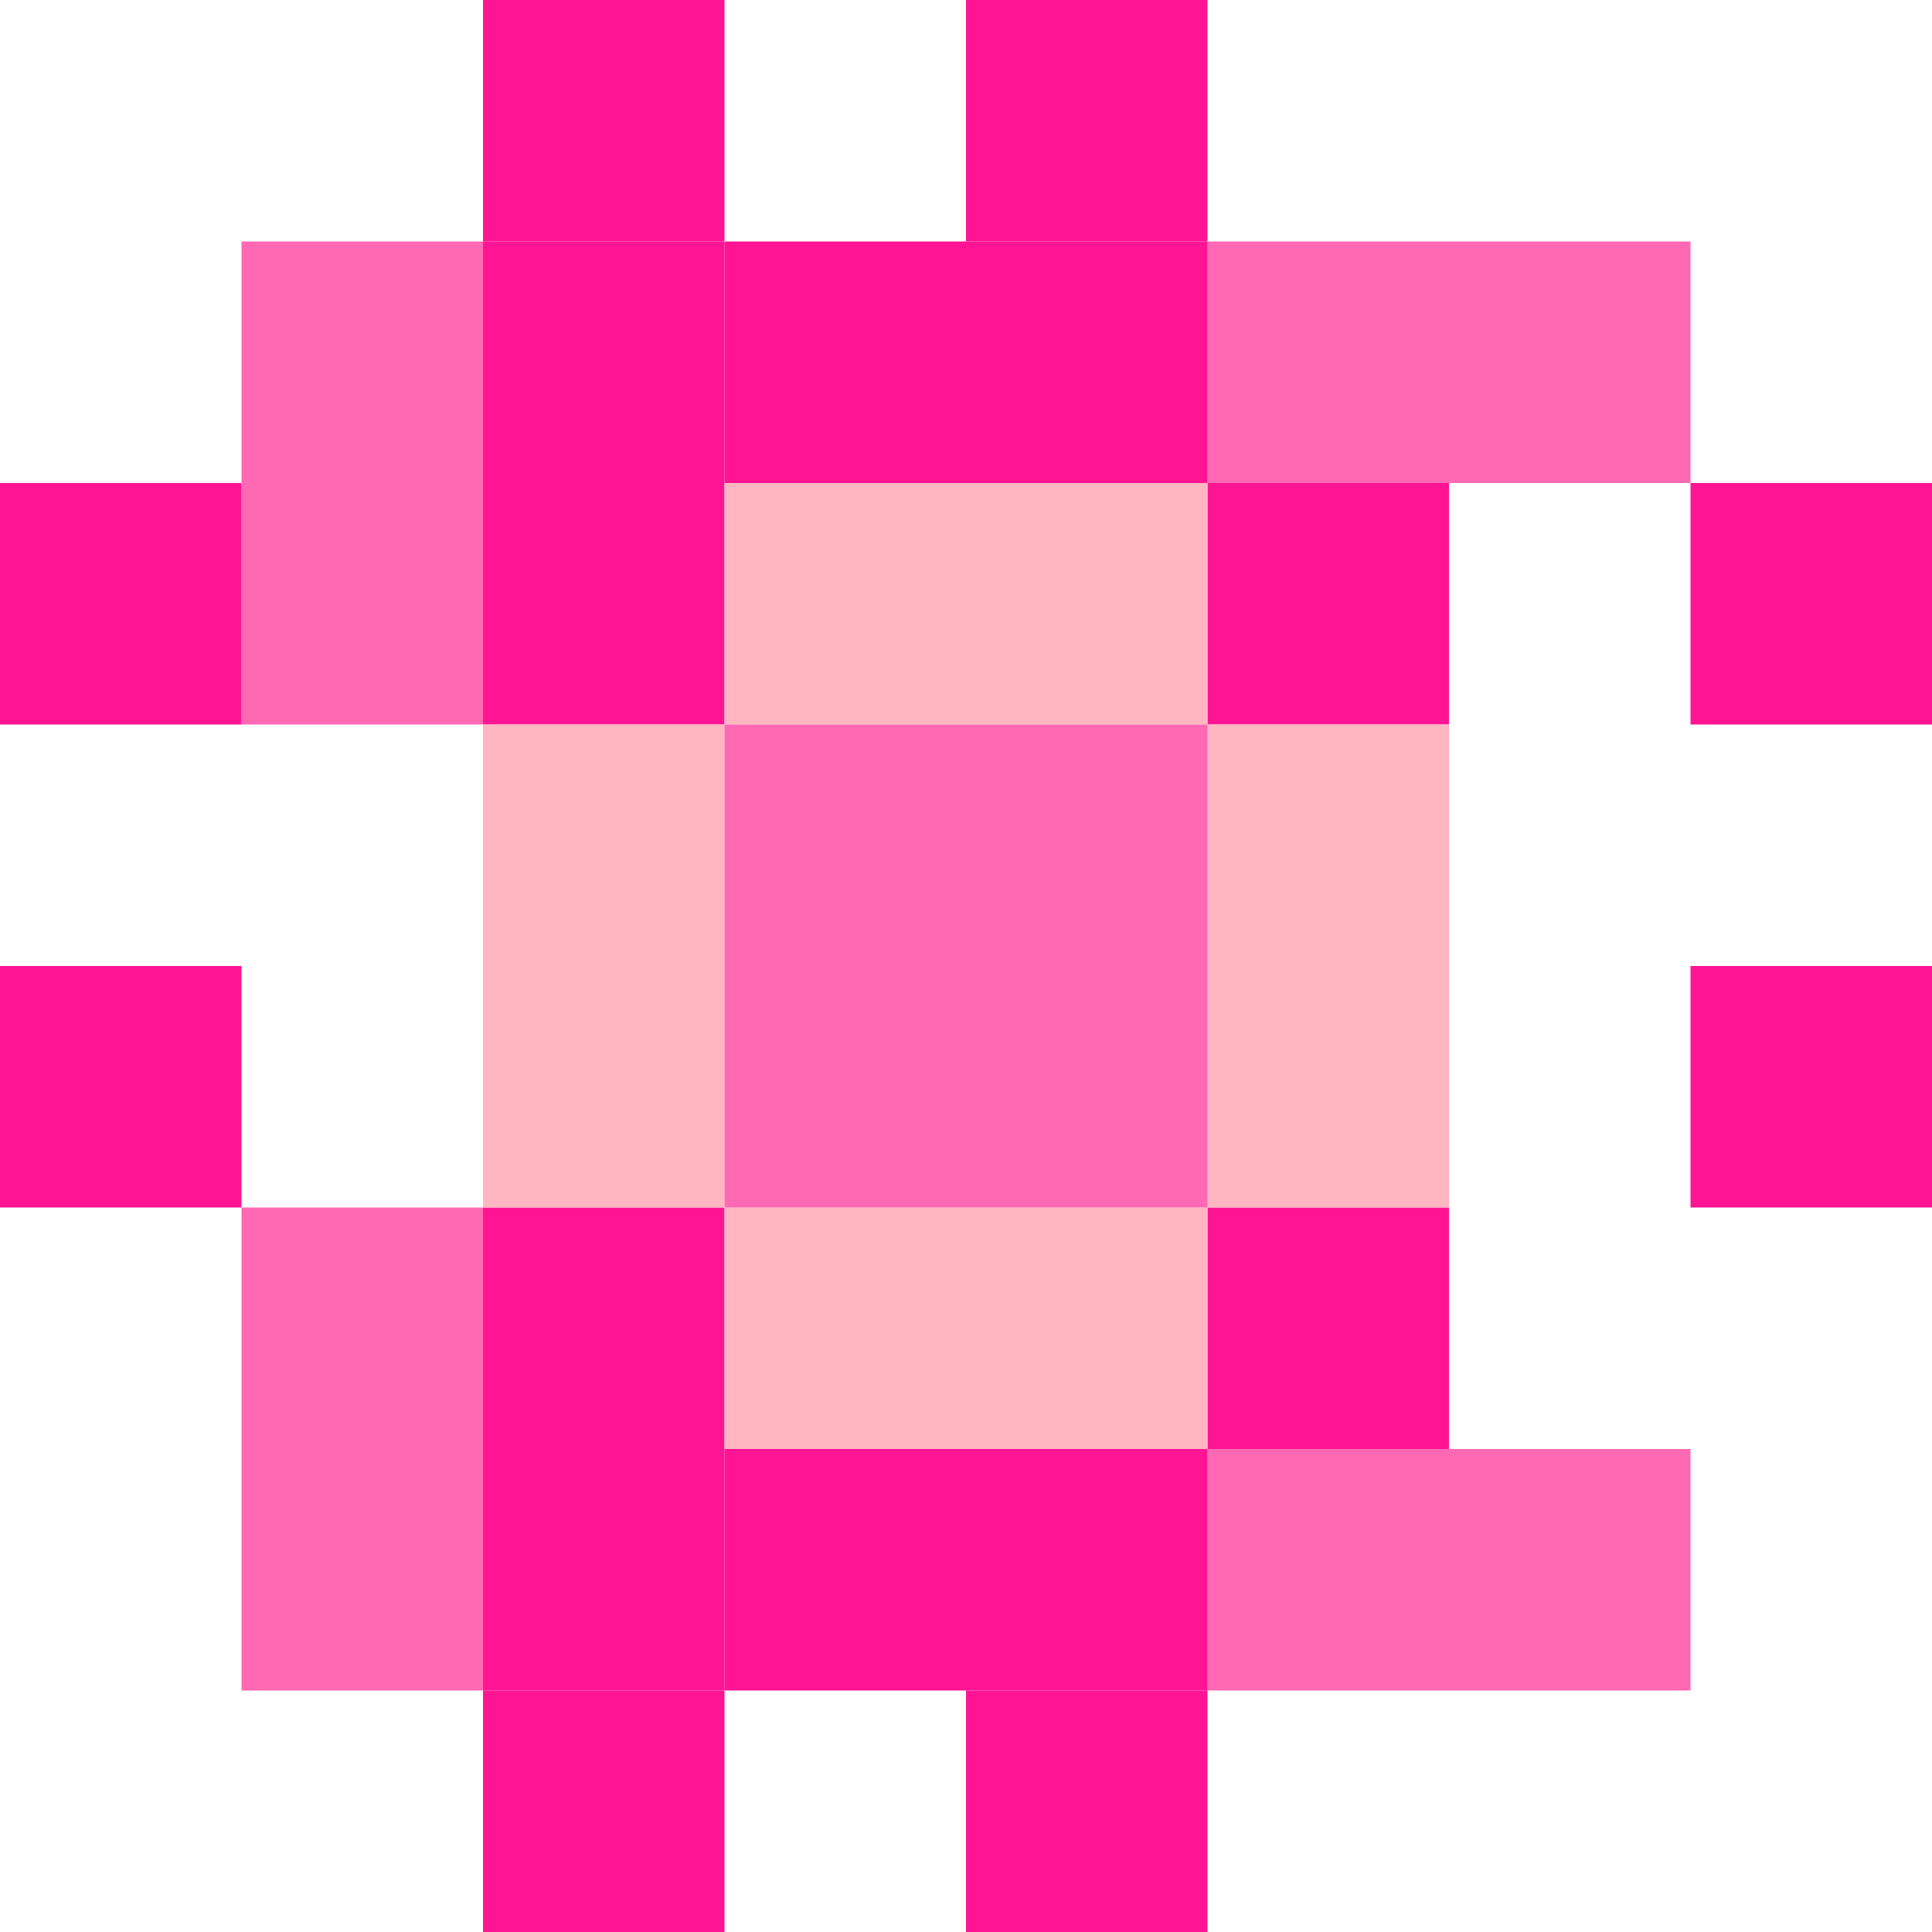
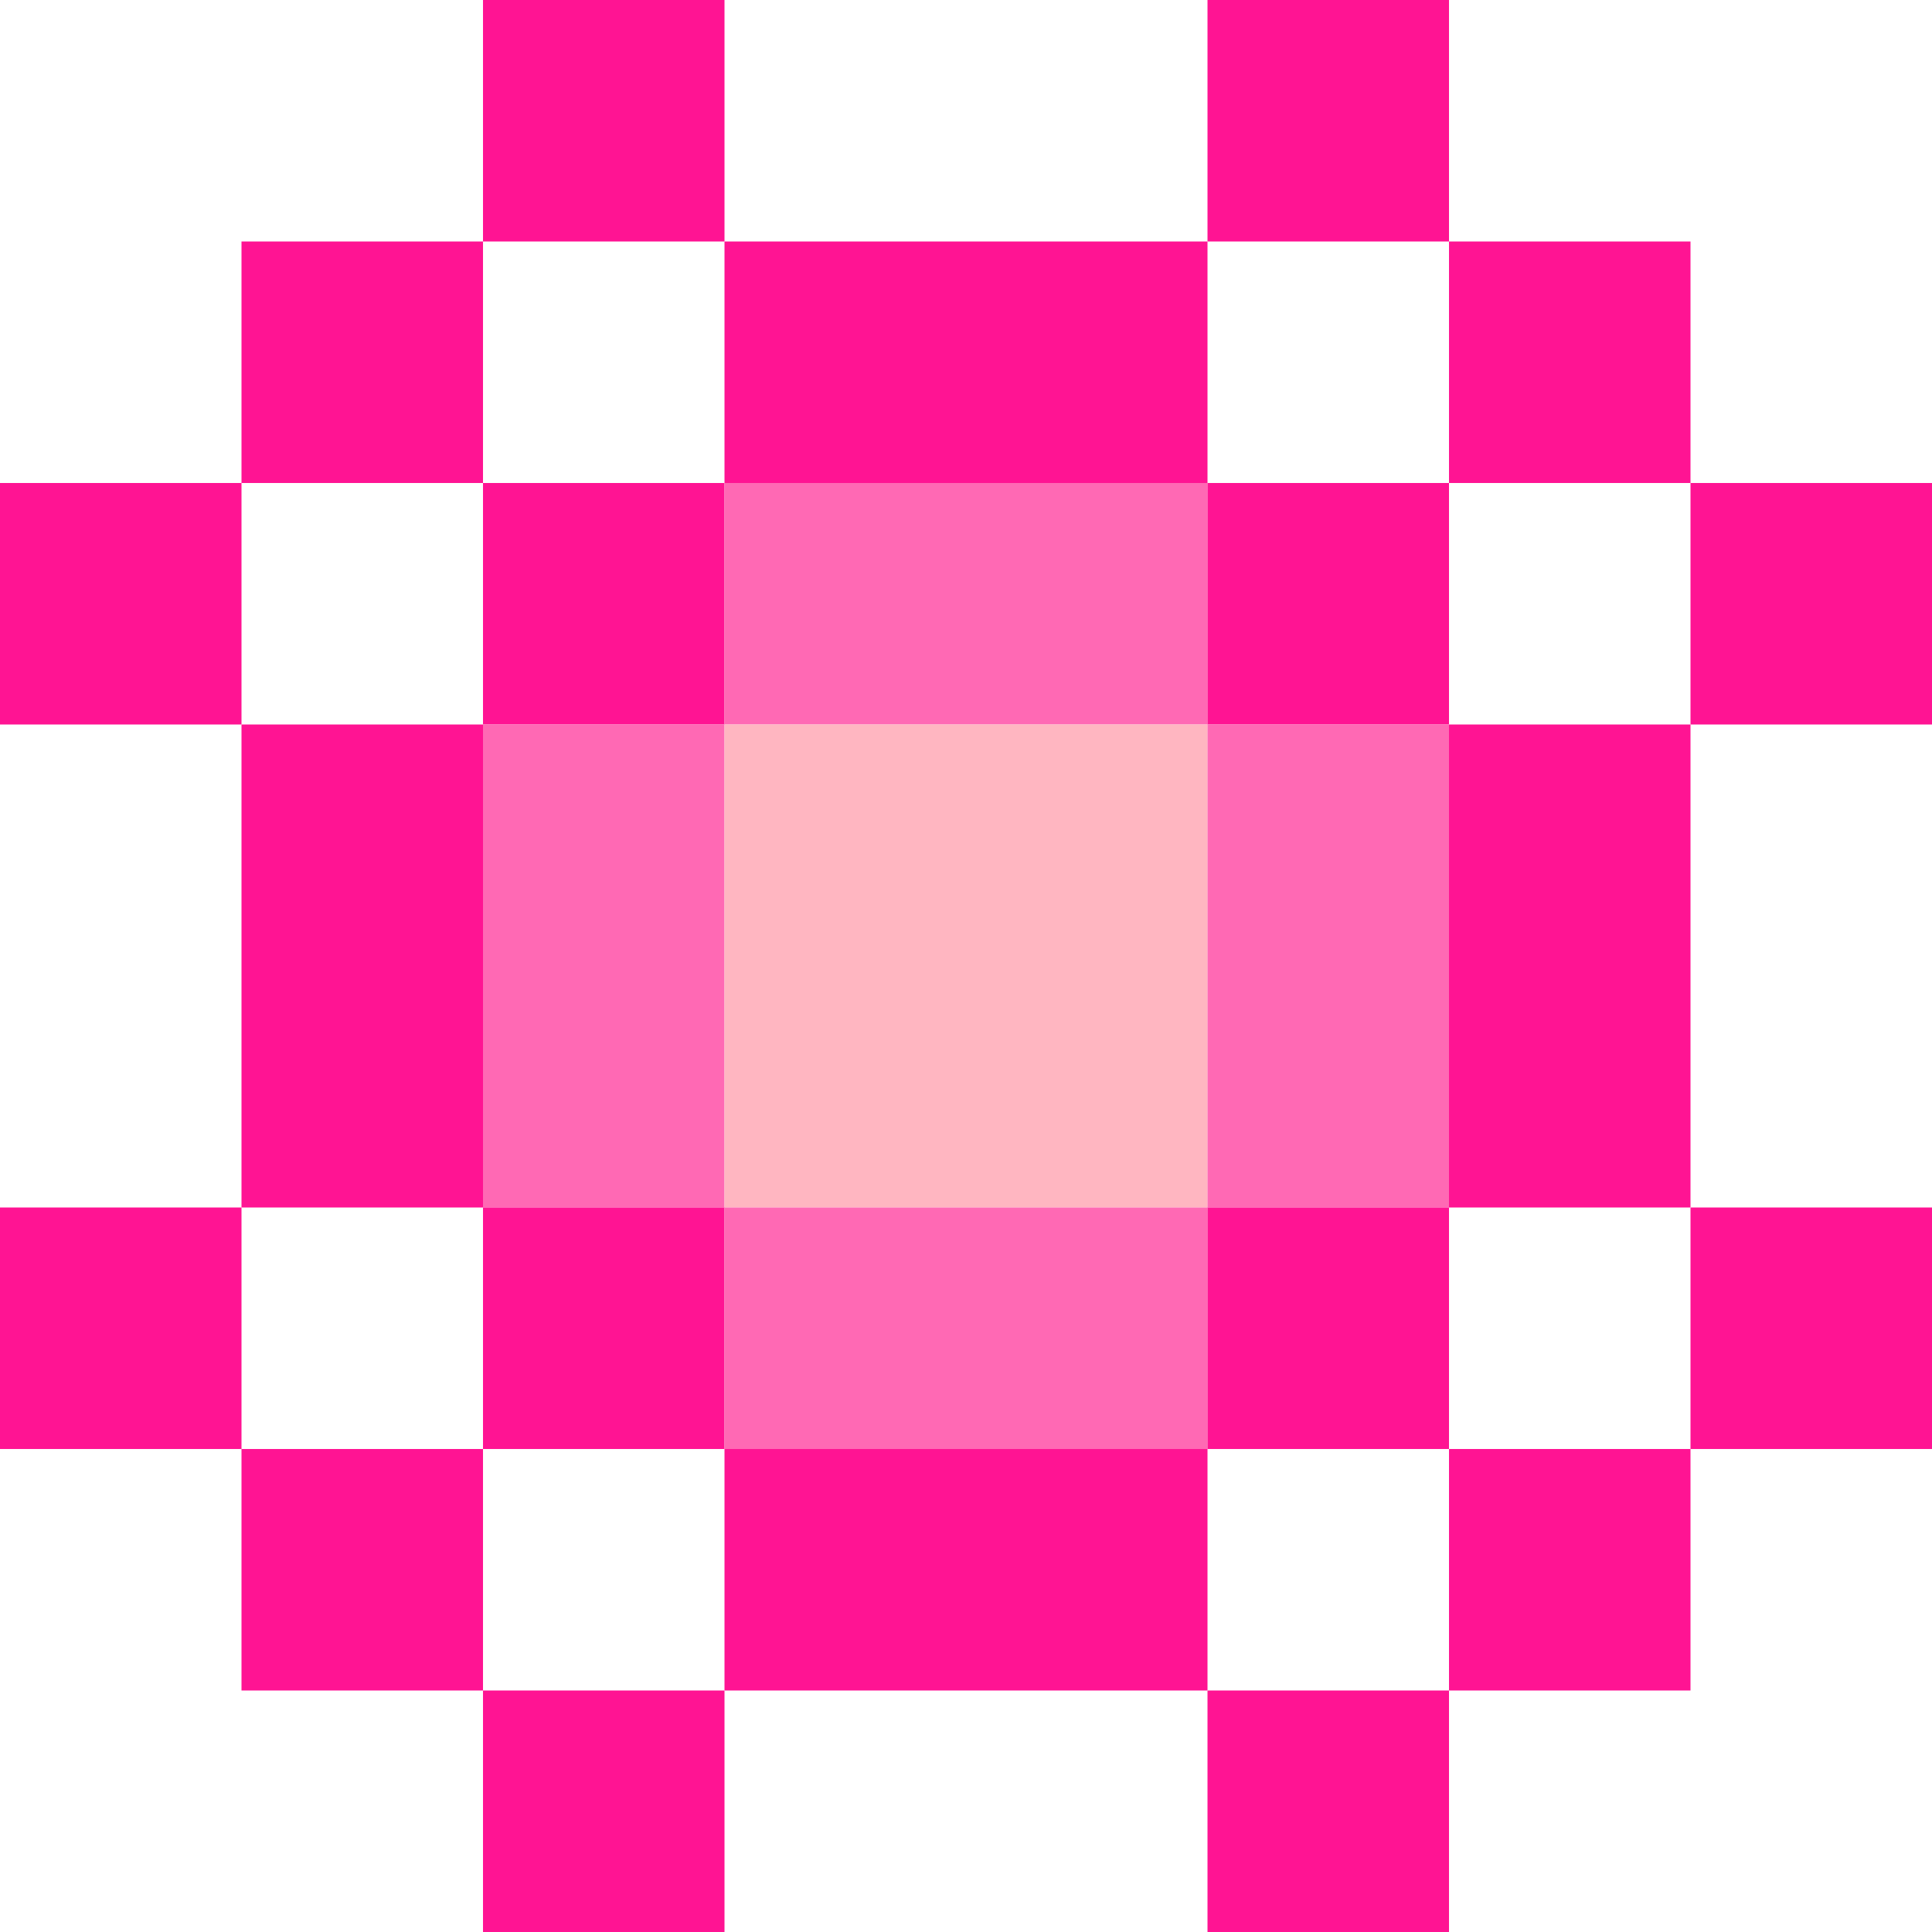
<svg xmlns="http://www.w3.org/2000/svg" viewBox="0 0 24 24">
  <rect x="6" y="0" width="3" height="3" fill="#FF1493" />
-   <rect x="12" y="0" width="3" height="3" fill="#FF1493" />
-   <rect x="0" y="6" width="3" height="3" fill="#FF1493" />
-   <rect x="0" y="12" width="3" height="3" fill="#FF1493" />
-   <rect x="21" y="6" width="3" height="3" fill="#FF1493" />
-   <rect x="21" y="12" width="3" height="3" fill="#FF1493" />
-   <rect x="6" y="21" width="3" height="3" fill="#FF1493" />
-   <rect x="12" y="21" width="3" height="3" fill="#FF1493" />
-   <rect x="3" y="3" width="3" height="3" fill="#FF69B4" />
-   <rect x="15" y="3" width="3" height="3" fill="#FF69B4" />
-   <rect x="3" y="18" width="3" height="3" fill="#FF69B4" />
-   <rect x="15" y="18" width="3" height="3" fill="#FF69B4" />
-   <rect x="3" y="6" width="3" height="3" fill="#FF69B4" />
-   <rect x="18" y="3" width="3" height="3" fill="#FF69B4" />
-   <rect x="3" y="15" width="3" height="3" fill="#FF69B4" />
-   <rect x="18" y="18" width="3" height="3" fill="#FF69B4" />
-   <rect x="6" y="3" width="3" height="3" fill="#FF1493" />
+   <rect x="15" y="0" width="3" height="3" fill="#FF1493" />
+   <rect x="3" y="3" width="3" height="3" fill="#FF1493" />
  <rect x="9" y="3" width="3" height="3" fill="#FF1493" />
  <rect x="12" y="3" width="3" height="3" fill="#FF1493" />
-   <rect x="6" y="18" width="3" height="3" fill="#FF1493" />
+   <rect x="18" y="3" width="3" height="3" fill="#FF1493" />
+   <rect x="0" y="6" width="3" height="3" fill="#FF1493" />
+   <rect x="6" y="6" width="3" height="3" fill="#FF1493" />
+   <rect x="9" y="6" width="3" height="3" fill="#FF69B4" />
+   <rect x="12" y="6" width="3" height="3" fill="#FF69B4" />
+   <rect x="15" y="6" width="3" height="3" fill="#FF1493" />
+   <rect x="21" y="6" width="3" height="3" fill="#FF1493" />
+   <rect x="3" y="9" width="3" height="3" fill="#FF1493" />
+   <rect x="6" y="9" width="3" height="3" fill="#FF69B4" />
+   <rect x="9" y="9" width="3" height="3" fill="#FFB6C1" />
+   <rect x="12" y="9" width="3" height="3" fill="#FFB6C1" />
+   <rect x="15" y="9" width="3" height="3" fill="#FF69B4" />
+   <rect x="18" y="9" width="3" height="3" fill="#FF1493" />
+   <rect x="3" y="12" width="3" height="3" fill="#FF1493" />
+   <rect x="6" y="12" width="3" height="3" fill="#FF69B4" />
+   <rect x="9" y="12" width="3" height="3" fill="#FFB6C1" />
+   <rect x="12" y="12" width="3" height="3" fill="#FFB6C1" />
+   <rect x="15" y="12" width="3" height="3" fill="#FF69B4" />
+   <rect x="18" y="12" width="3" height="3" fill="#FF1493" />
+   <rect x="0" y="15" width="3" height="3" fill="#FF1493" />
+   <rect x="6" y="15" width="3" height="3" fill="#FF1493" />
+   <rect x="9" y="15" width="3" height="3" fill="#FF69B4" />
+   <rect x="12" y="15" width="3" height="3" fill="#FF69B4" />
+   <rect x="15" y="15" width="3" height="3" fill="#FF1493" />
+   <rect x="21" y="15" width="3" height="3" fill="#FF1493" />
+   <rect x="3" y="18" width="3" height="3" fill="#FF1493" />
  <rect x="9" y="18" width="3" height="3" fill="#FF1493" />
  <rect x="12" y="18" width="3" height="3" fill="#FF1493" />
-   <rect x="6" y="6" width="3" height="3" fill="#FF1493" />
-   <rect x="15" y="6" width="3" height="3" fill="#FF1493" />
-   <rect x="6" y="15" width="3" height="3" fill="#FF1493" />
-   <rect x="15" y="15" width="3" height="3" fill="#FF1493" />
-   <rect x="9" y="6" width="3" height="3" fill="#FFB6C1" />
-   <rect x="12" y="6" width="3" height="3" fill="#FFB6C1" />
-   <rect x="6" y="9" width="3" height="3" fill="#FFB6C1" />
-   <rect x="15" y="9" width="3" height="3" fill="#FFB6C1" />
-   <rect x="6" y="12" width="3" height="3" fill="#FFB6C1" />
-   <rect x="15" y="12" width="3" height="3" fill="#FFB6C1" />
-   <rect x="9" y="15" width="3" height="3" fill="#FFB6C1" />
-   <rect x="12" y="15" width="3" height="3" fill="#FFB6C1" />
-   <rect x="9" y="9" width="3" height="3" fill="#FF69B4" />
-   <rect x="12" y="9" width="3" height="3" fill="#FF69B4" />
-   <rect x="9" y="12" width="3" height="3" fill="#FF69B4" />
-   <rect x="12" y="12" width="3" height="3" fill="#FF69B4" />
+   <rect x="18" y="18" width="3" height="3" fill="#FF1493" />
+   <rect x="6" y="21" width="3" height="3" fill="#FF1493" />
+   <rect x="15" y="21" width="3" height="3" fill="#FF1493" />
</svg>
